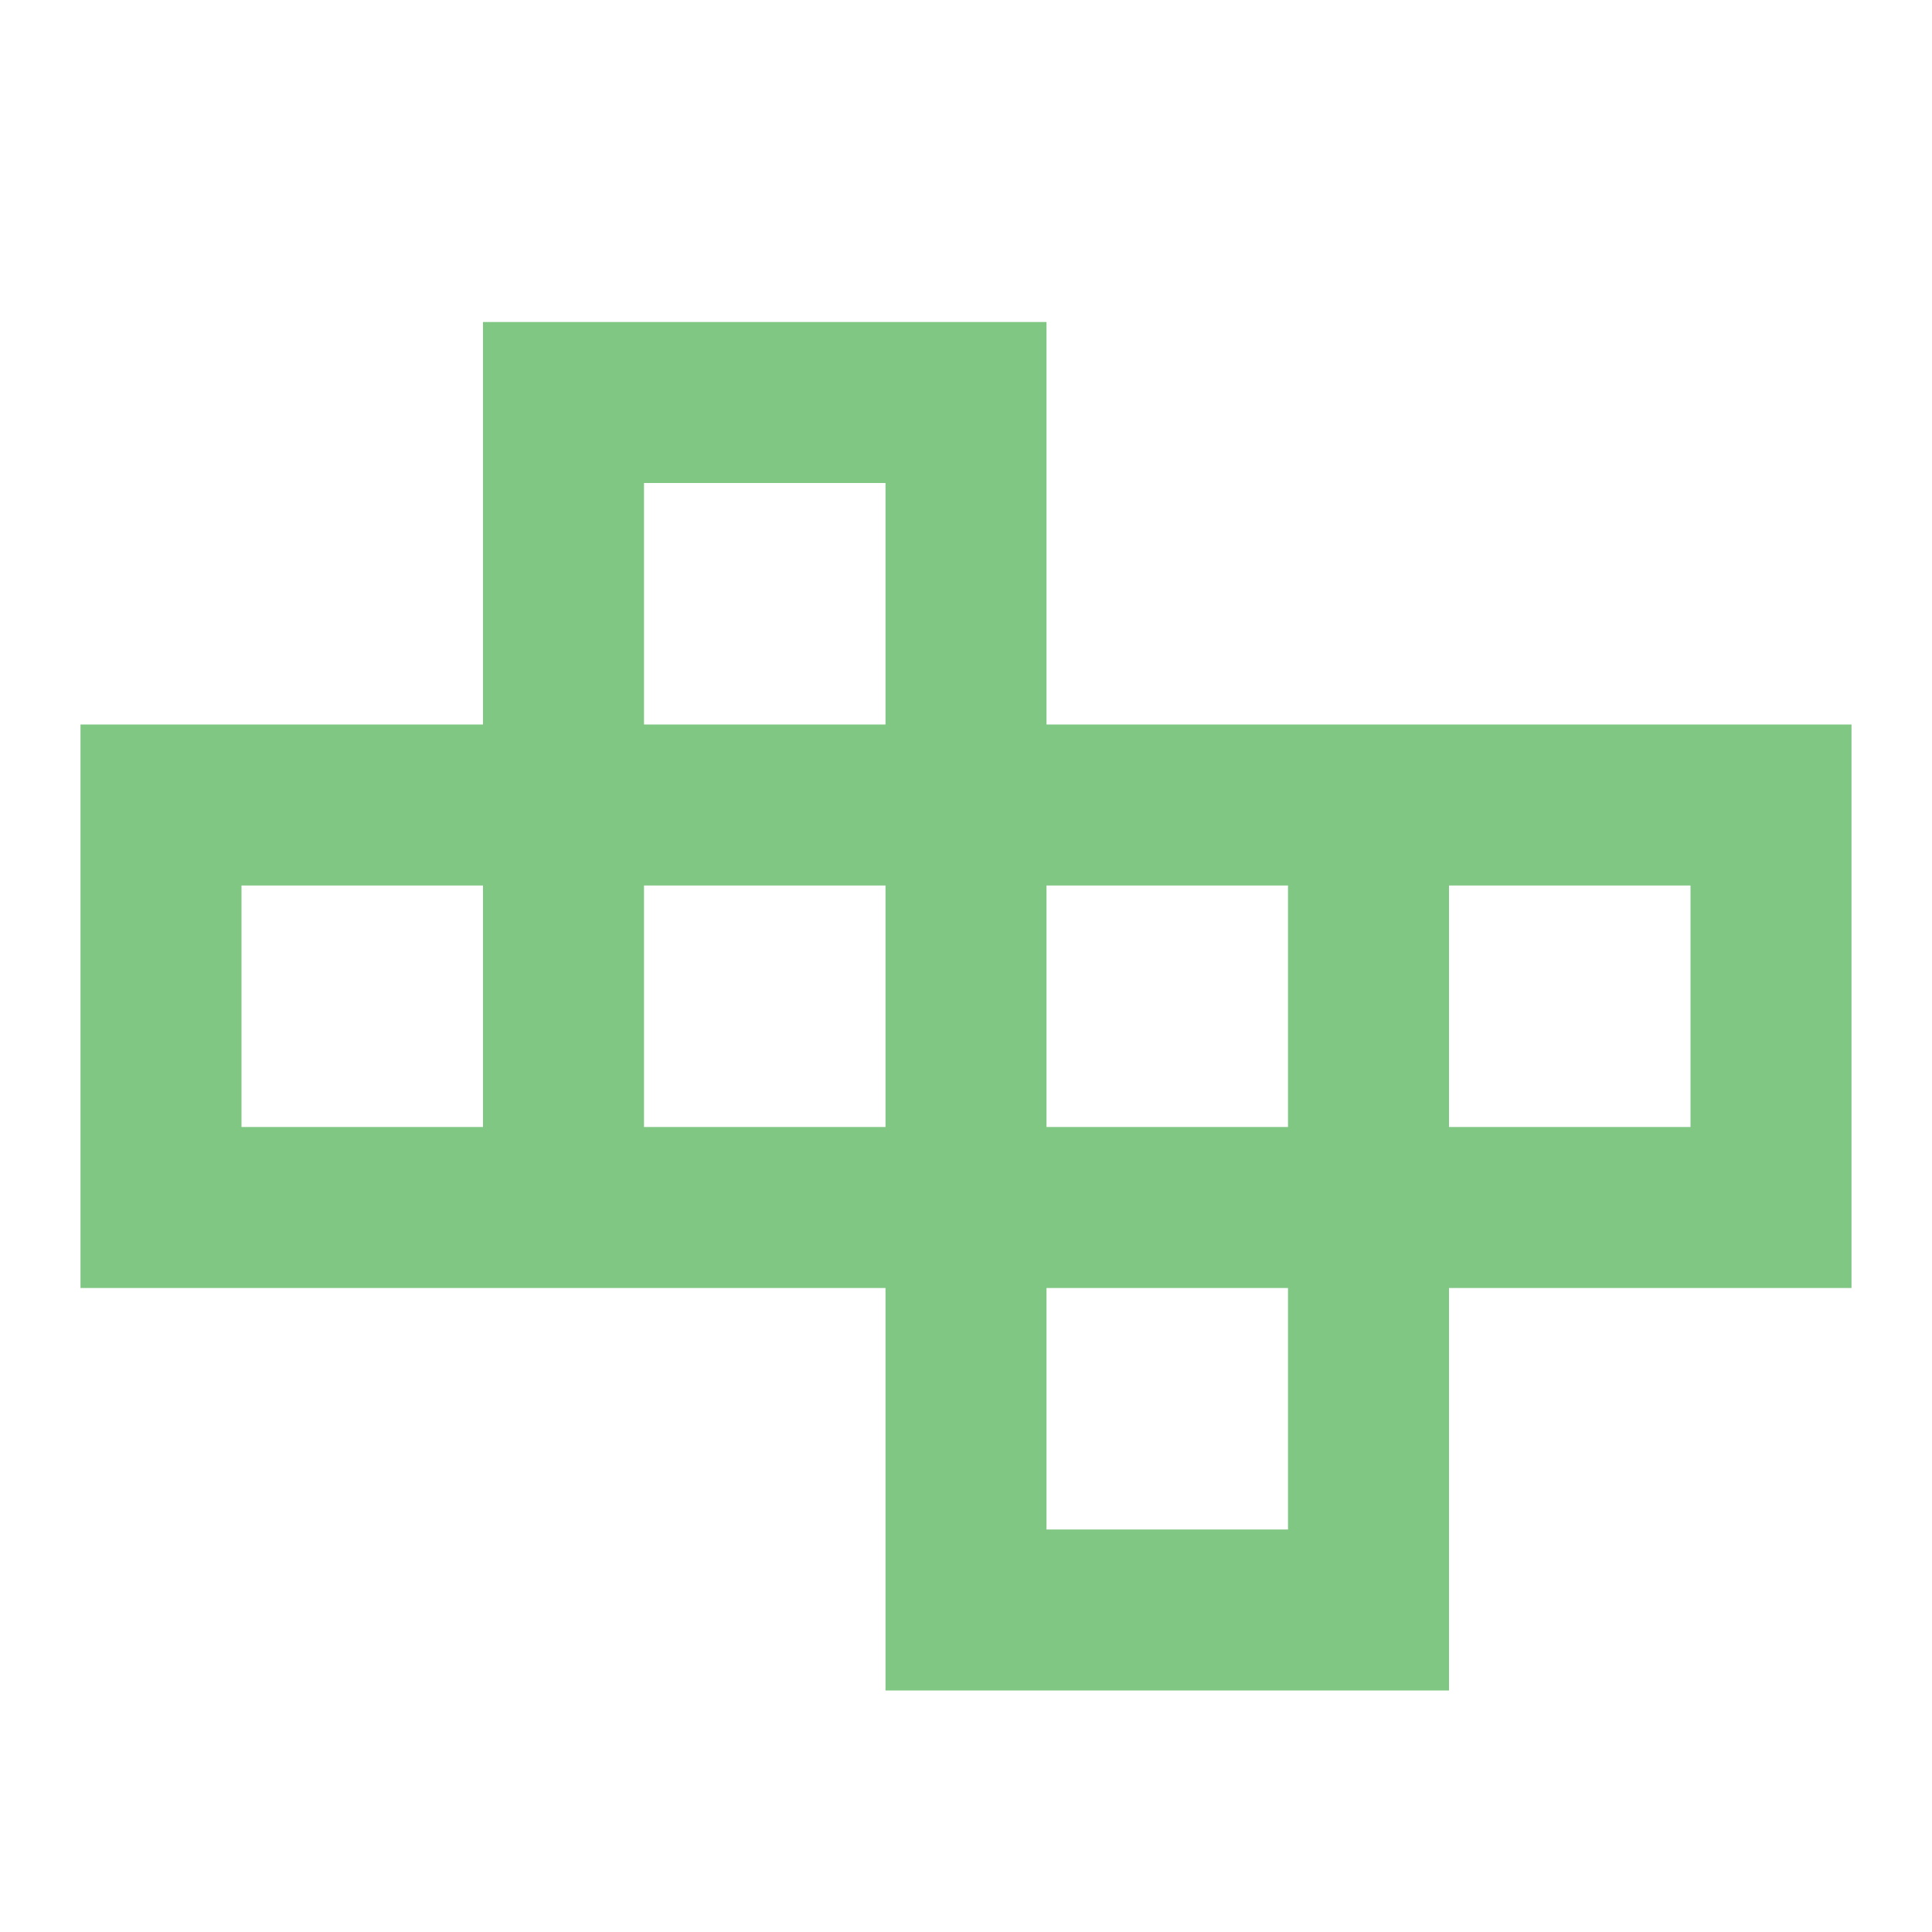
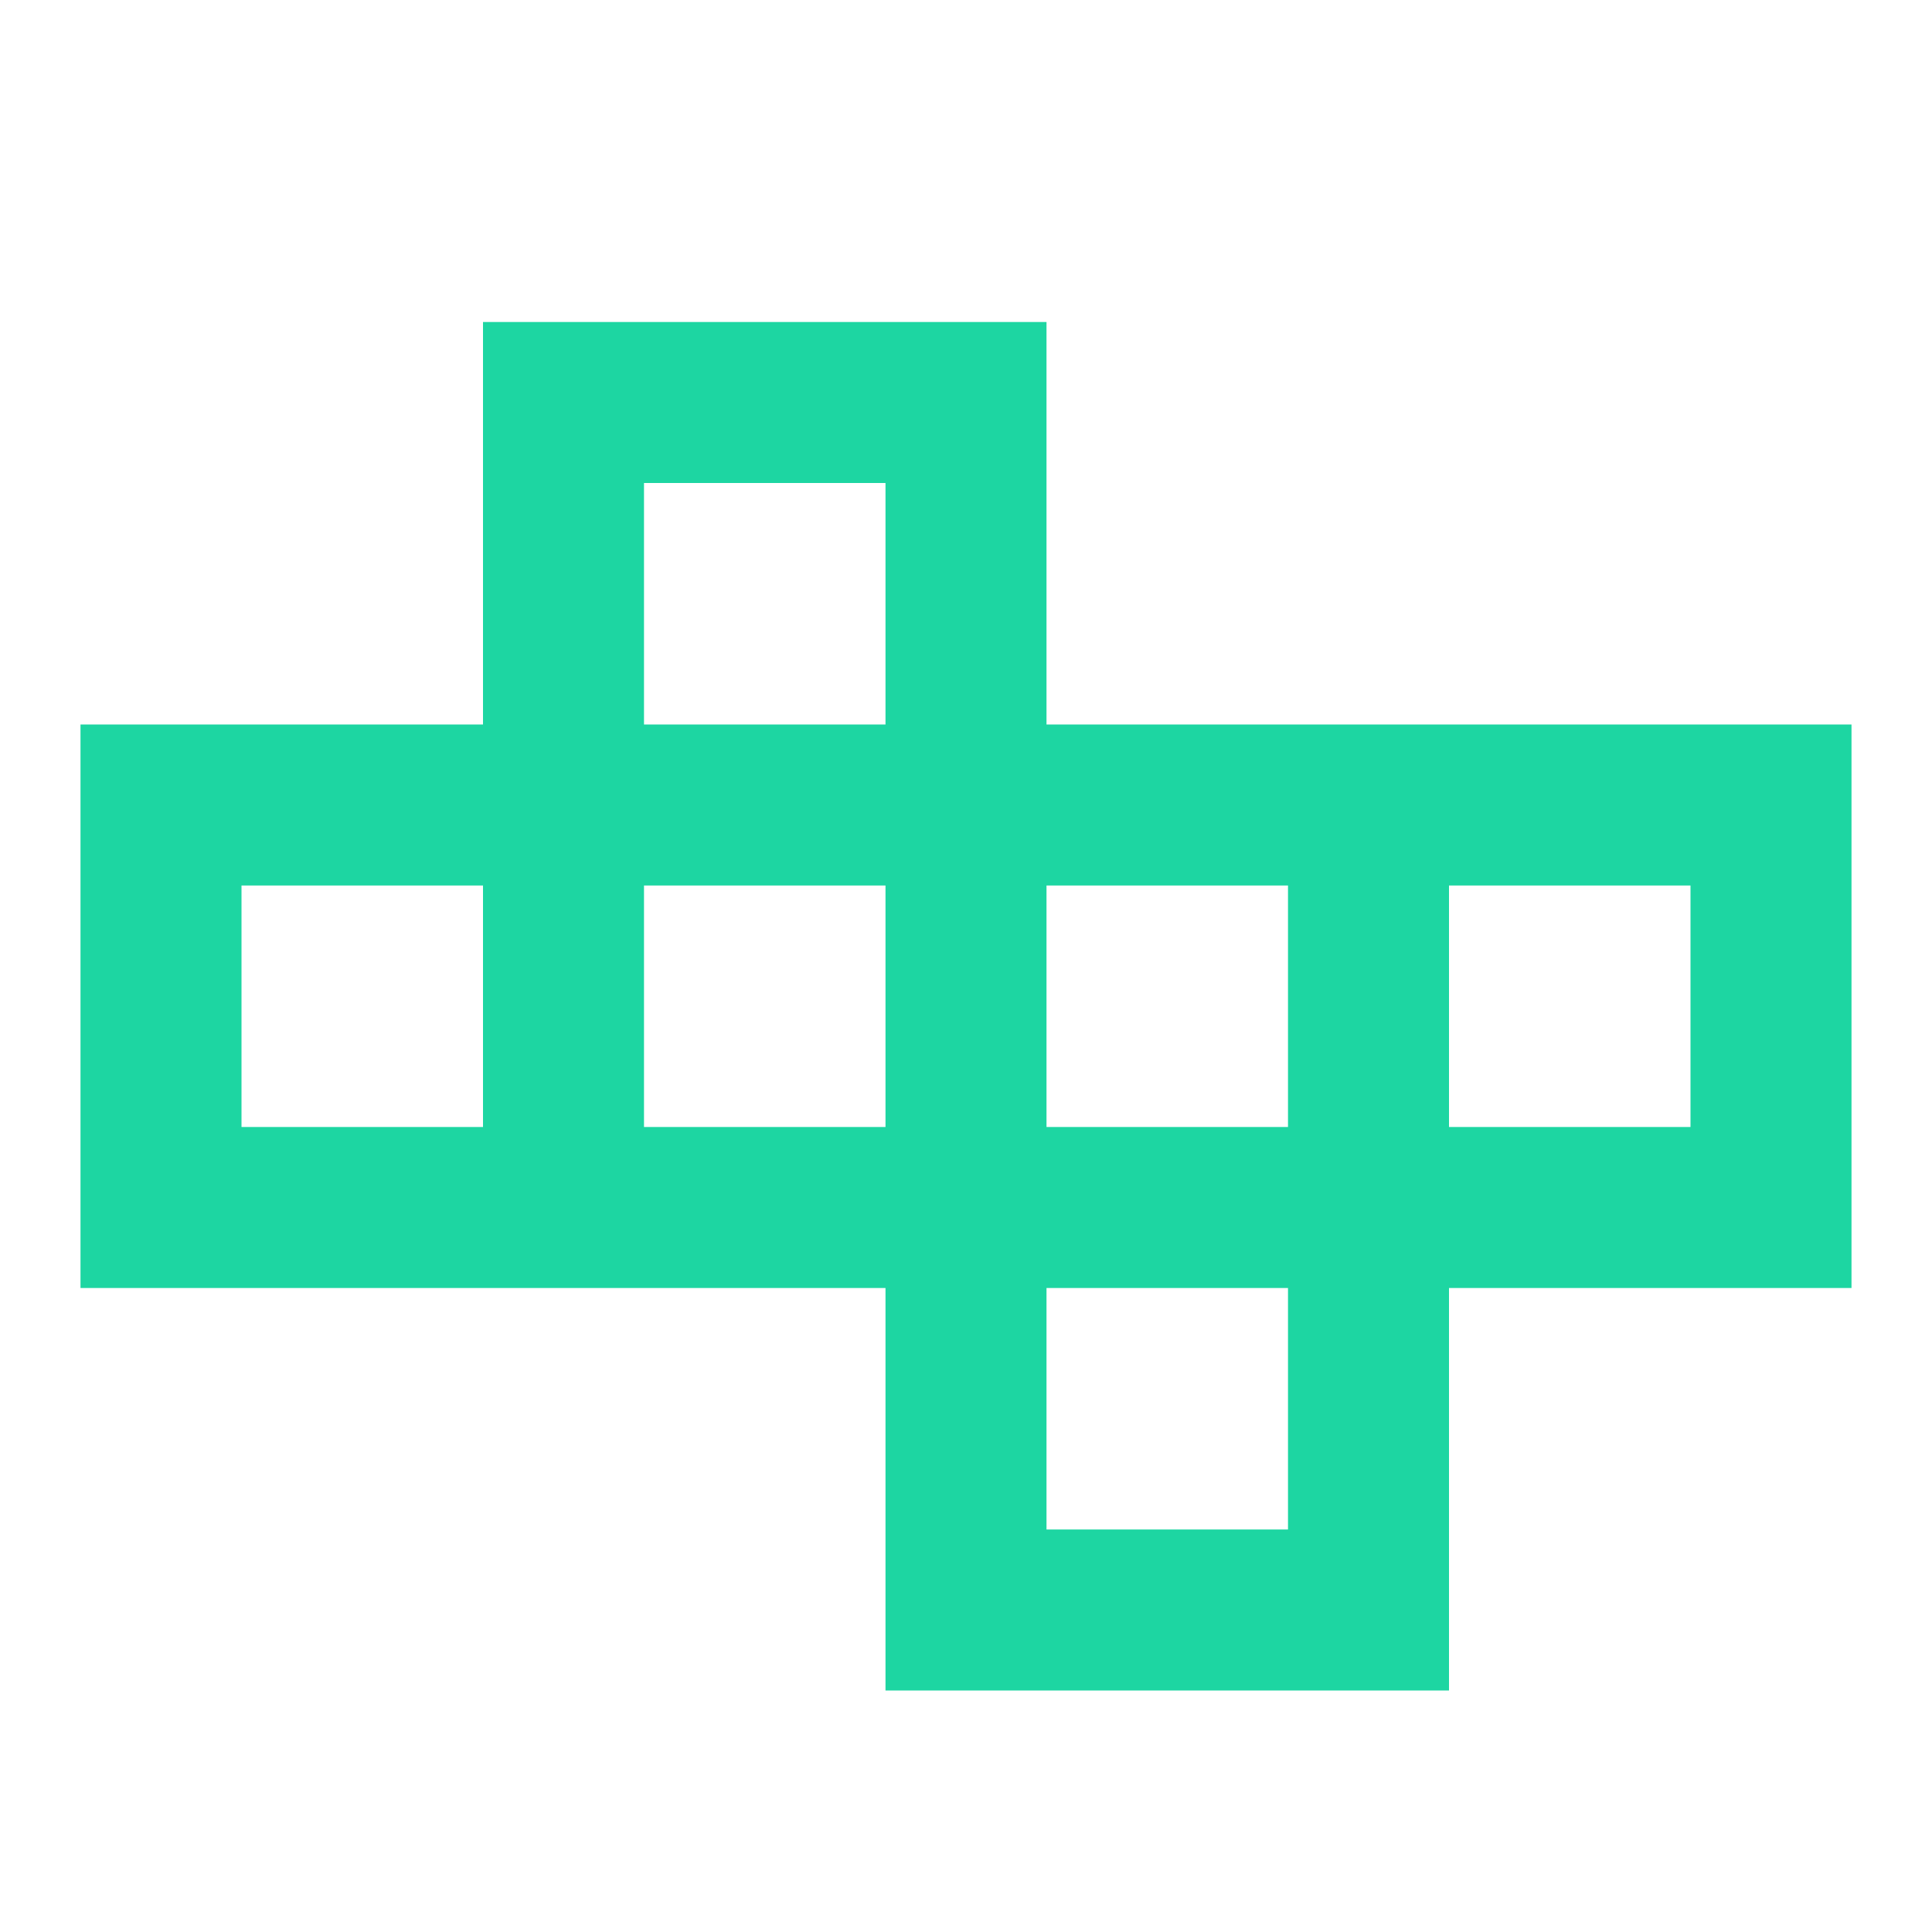
- <svg xmlns="http://www.w3.org/2000/svg" version="1.1" width="16px" height="16px" viewBox="0 0 24 24" fill="#81C784">
+ <svg xmlns="http://www.w3.org/2000/svg" version="1.1" width="16px" height="16px" viewBox="0 0 24 24" fill="#1dd6a2">
  <path d="M6,9V4H13V9H23V16H18V21H11V16H1V9H6M16,16H13V19H16V16M8,9H11V6H8V9M6,14V11H3V14H6M18,11V14H21V11H18M13,11V14H16V11H13M8,11V14H11V11H8Z" />
</svg>
